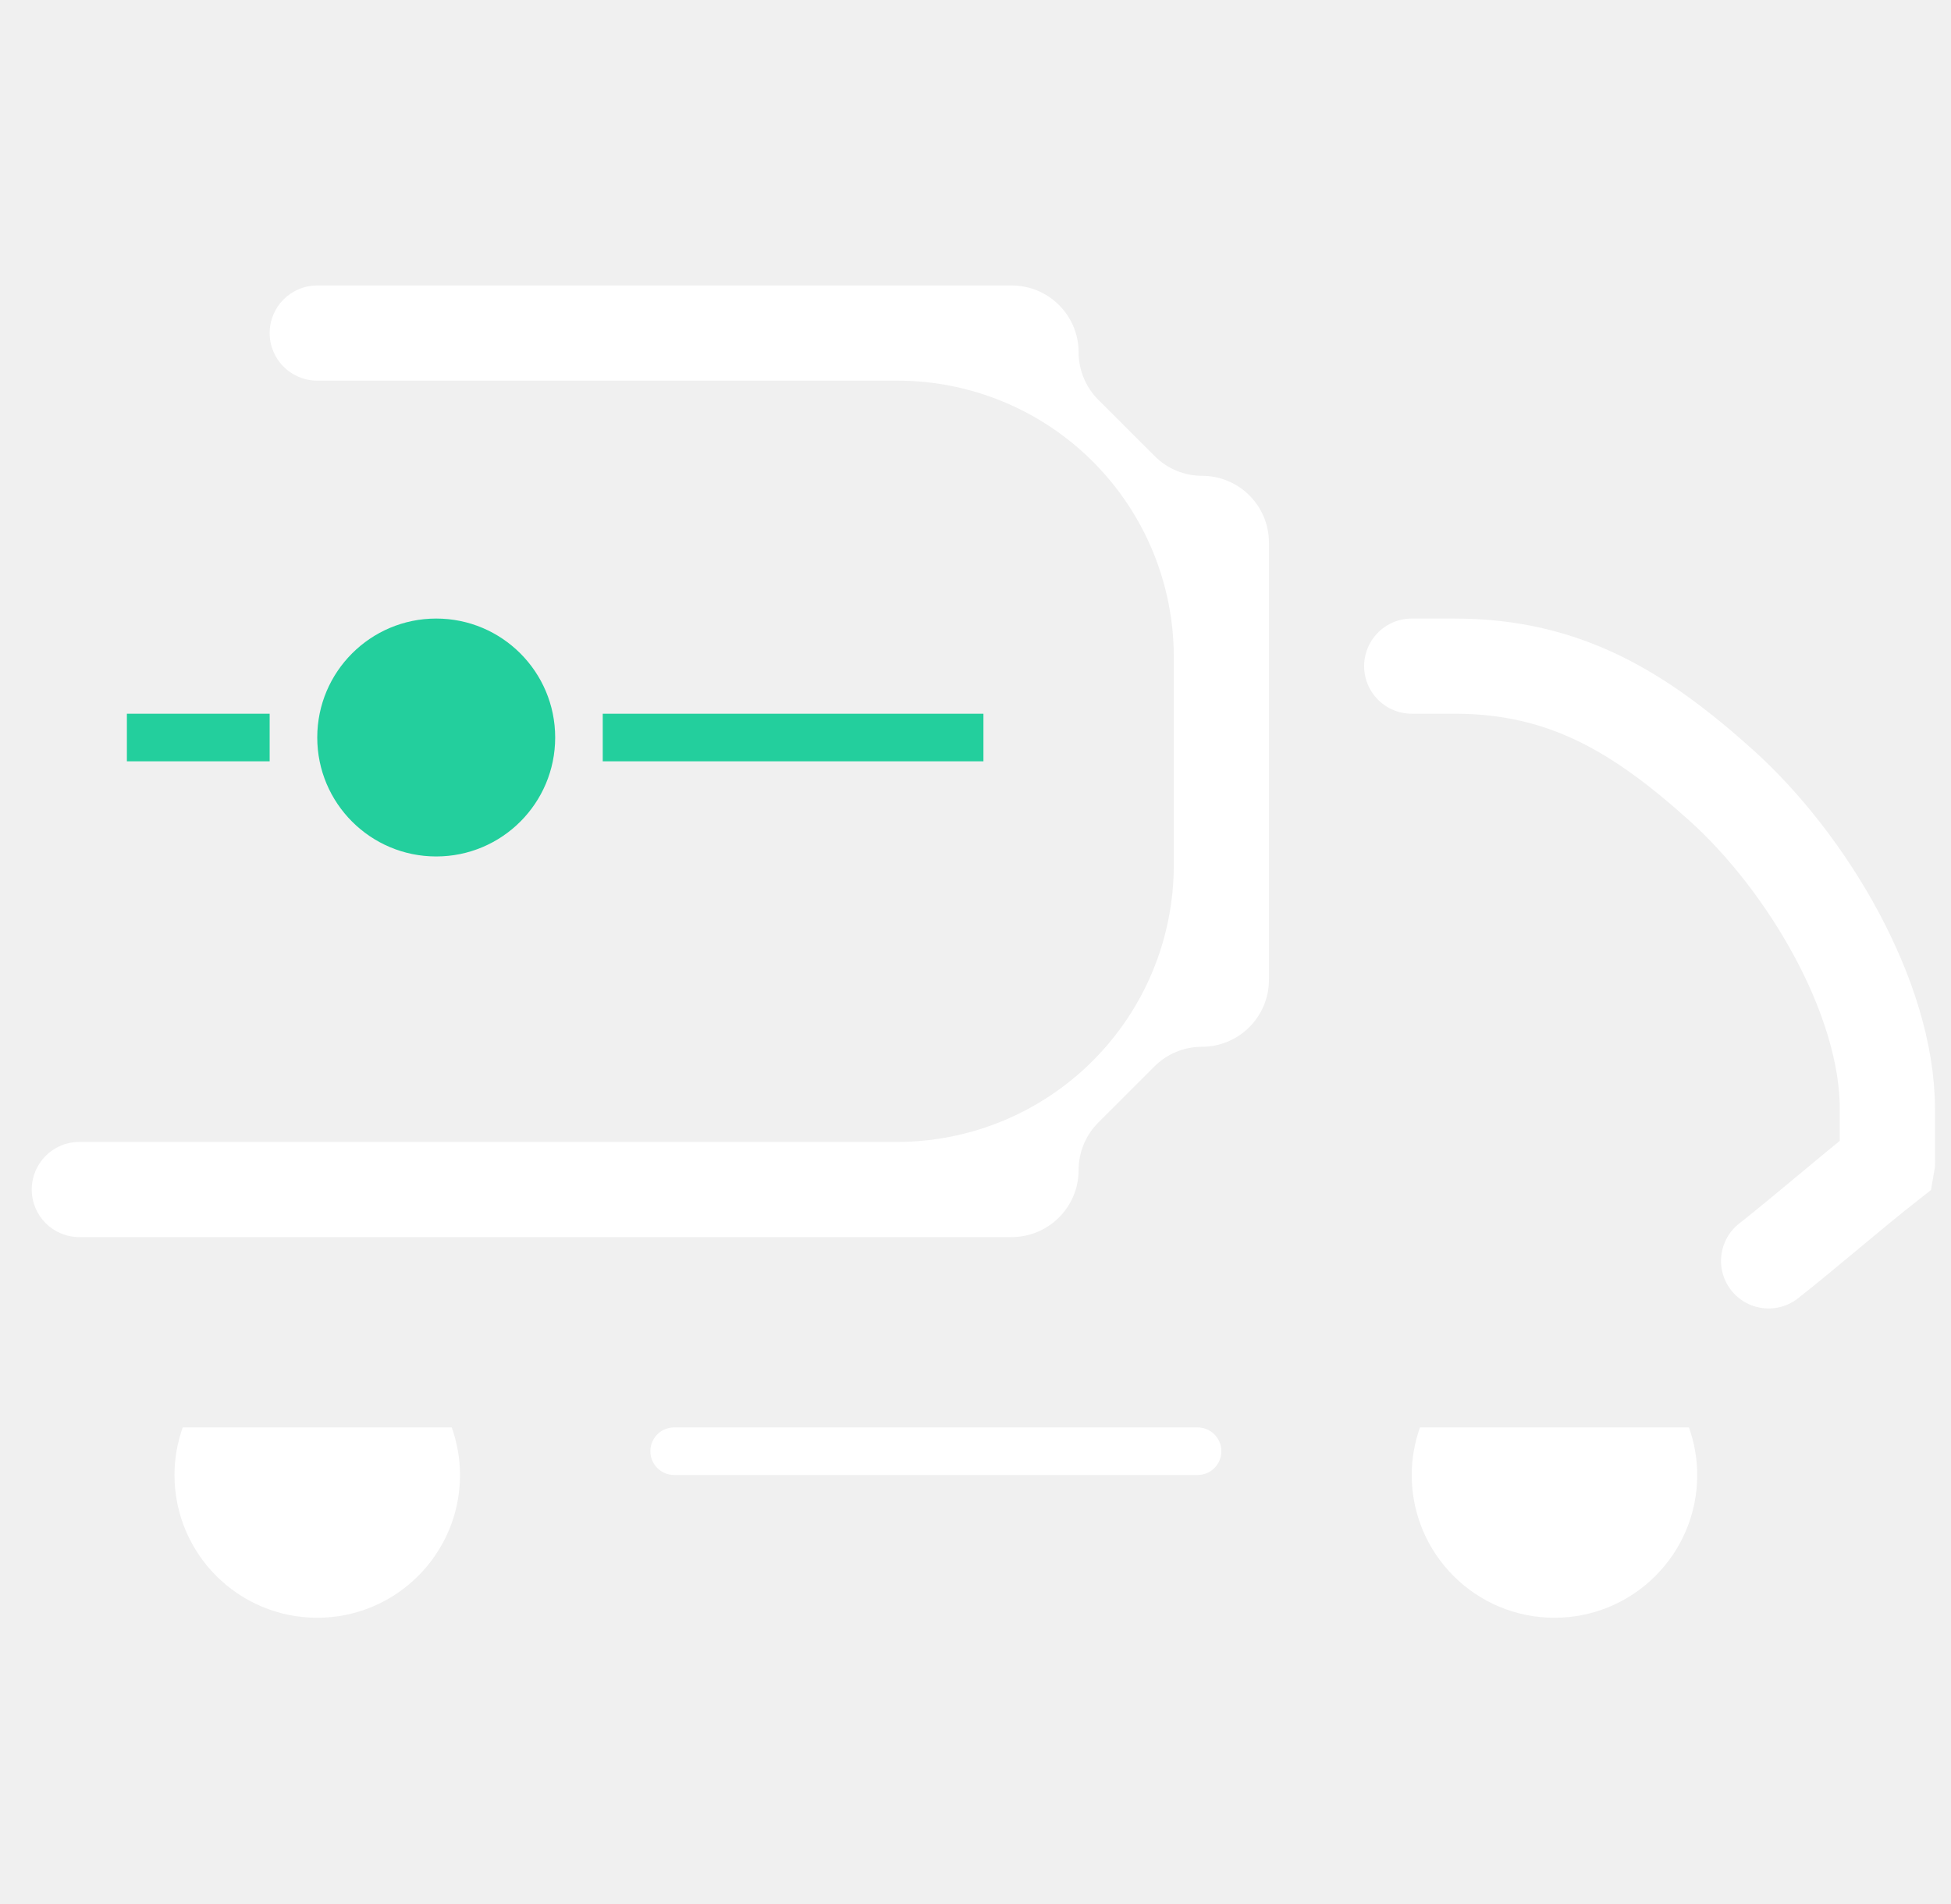
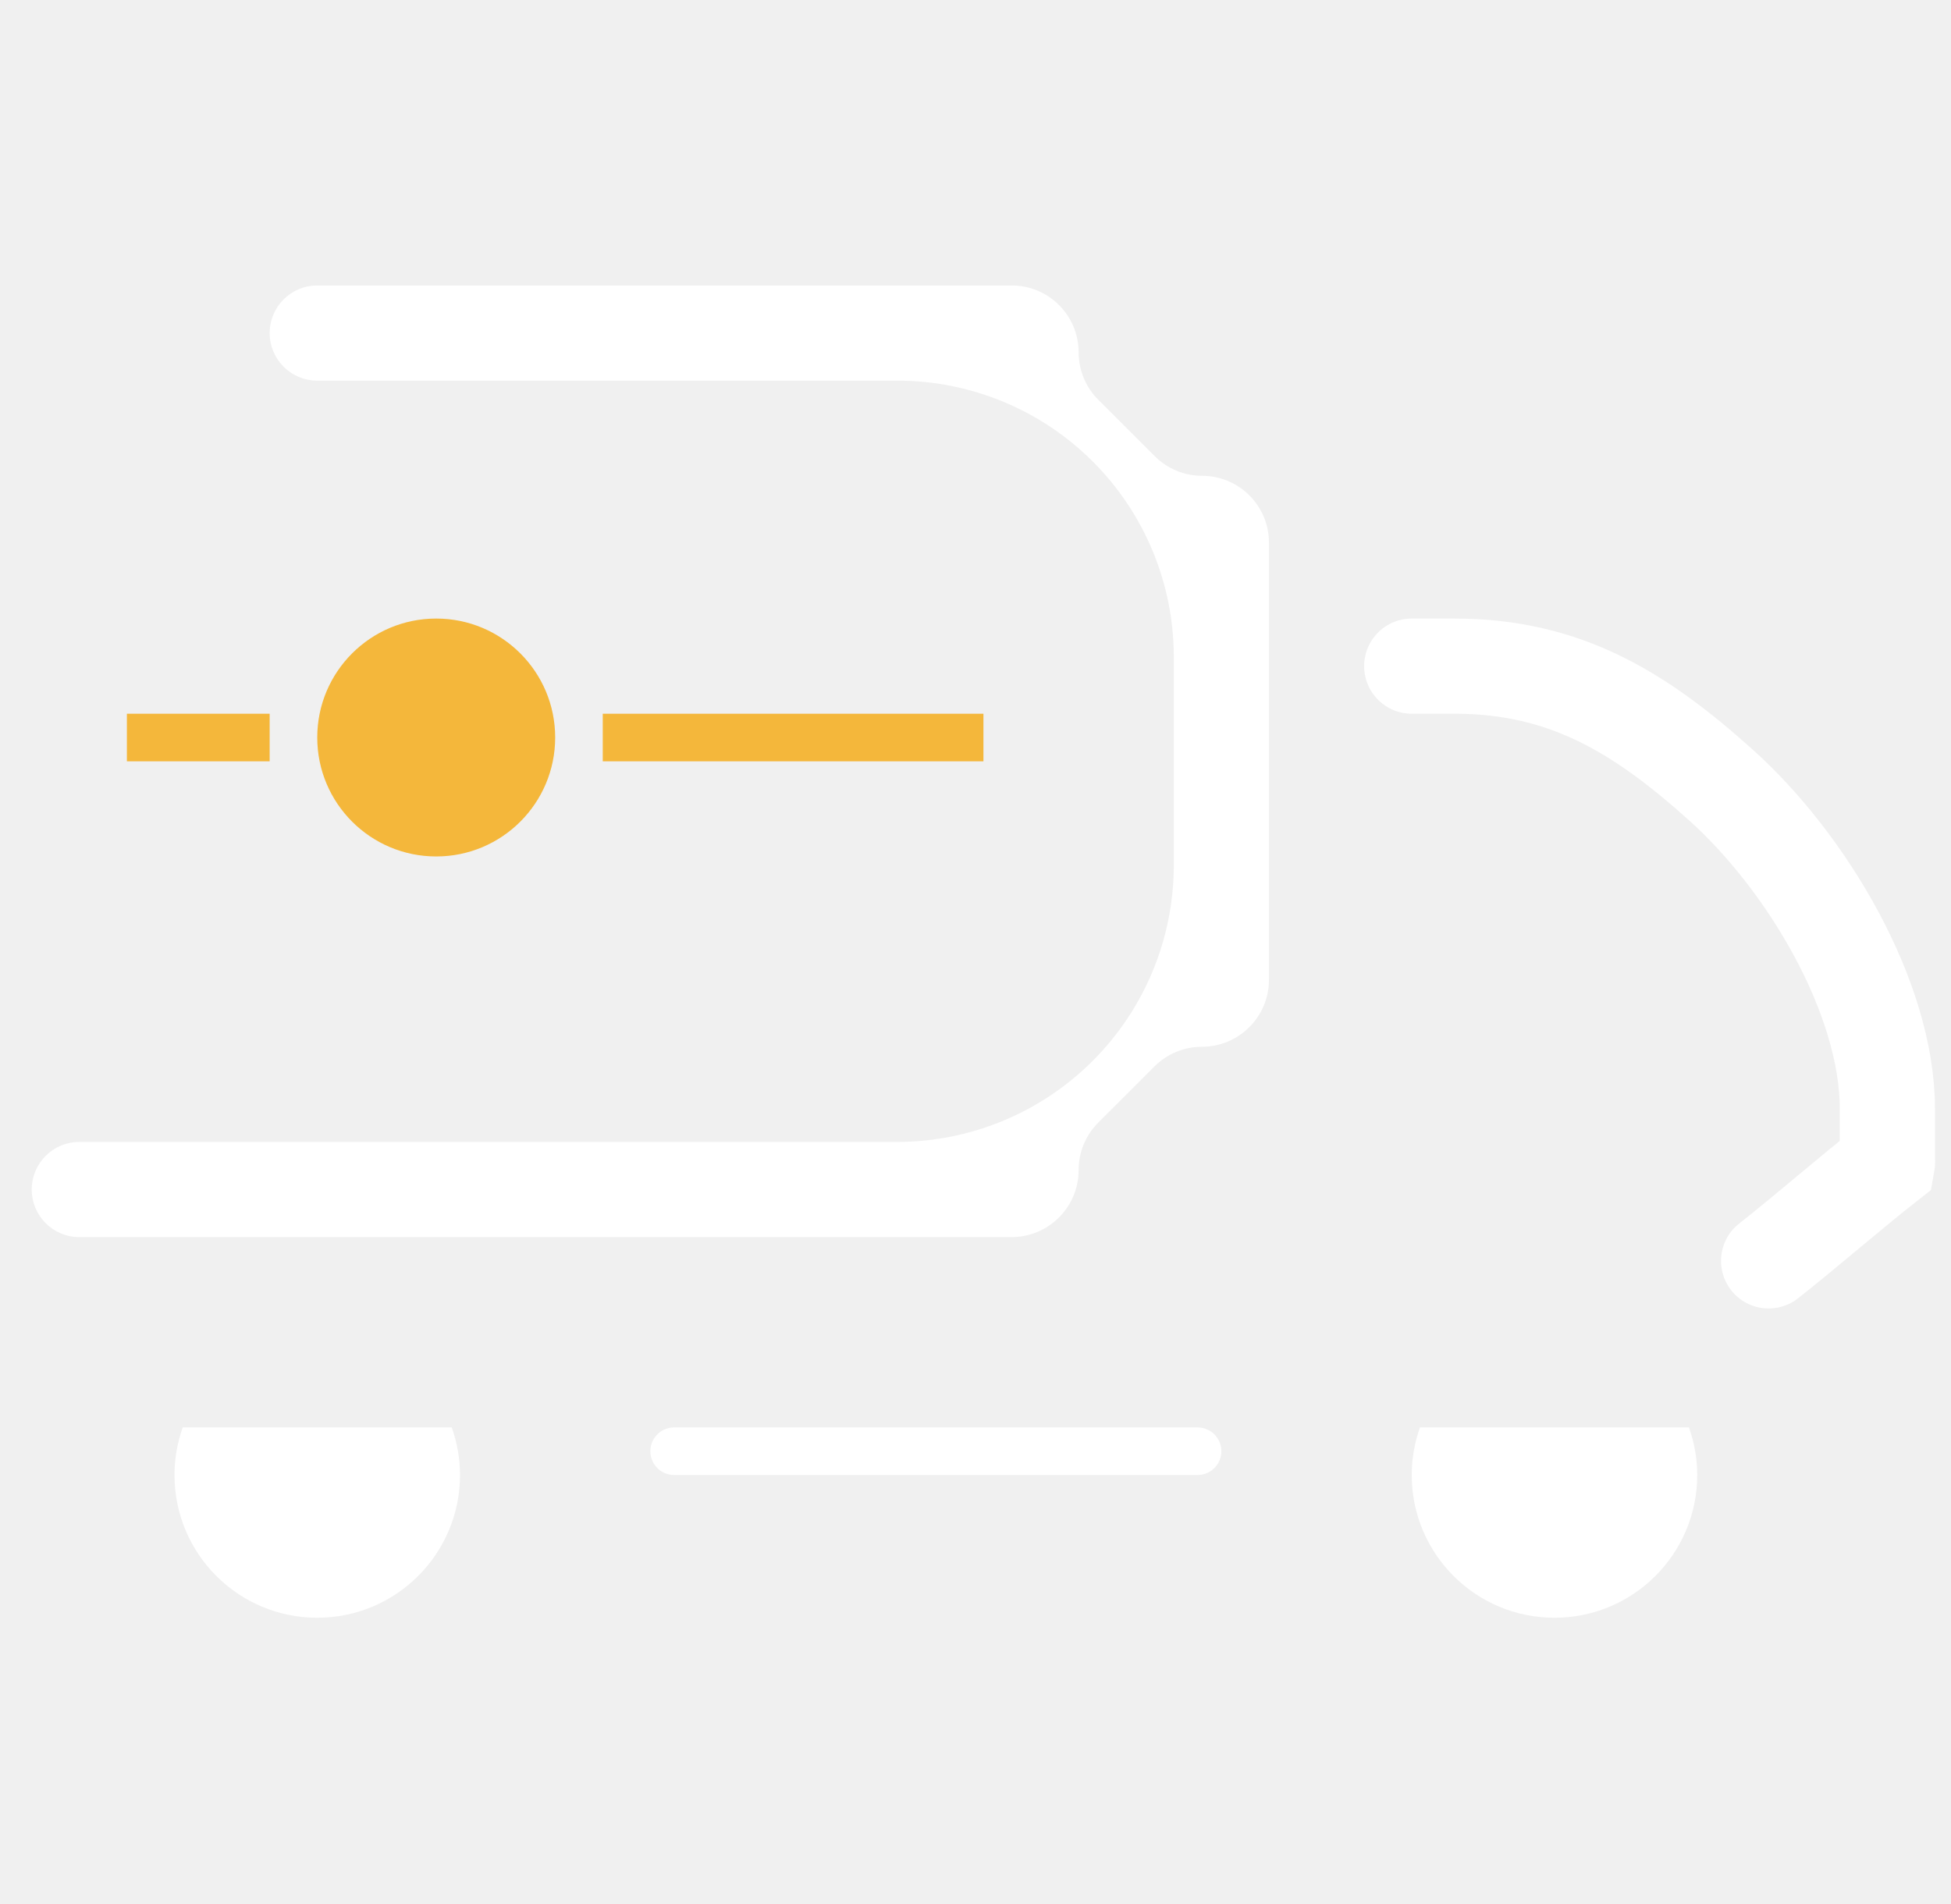
<svg xmlns="http://www.w3.org/2000/svg" width="41" height="40" viewBox="0 0 41 40" fill="none">
  <path d="M18.85 24C20.393 24 21.872 23.387 22.963 22.296C24.054 21.206 24.667 19.726 24.667 18.183L24.667 13.806C24.667 12.267 24.055 10.79 22.966 9.701C21.877 8.612 20.4 8 18.86 8L6.667 8C6.114 8 5.667 7.552 5.667 7C5.667 6.448 6.114 6 6.667 6L21.261 6C22.038 6 22.667 6.629 22.667 7.405C22.667 7.778 22.815 8.135 23.078 8.399L24.268 9.588C24.531 9.852 24.889 10 25.261 10C26.038 10 26.667 10.629 26.667 11.405L26.667 20.591C26.667 21.369 26.036 22 25.257 22C24.884 22 24.525 22.148 24.261 22.413L23.079 23.594C22.815 23.858 22.667 24.217 22.667 24.591C22.667 25.369 22.036 26 21.257 26L1.667 26C1.114 26 0.667 25.552 0.667 25C0.667 24.448 1.114 24 1.667 24L18.85 24Z" fill="white" />
  <path d="M29.667 14H30.568C32.903 14 34.476 14.982 36.167 16.5C37.969 18.118 39.663 20.96 39.663 23.306V24.26C39.651 24.326 39.675 24.392 39.663 24.458C38.922 25.039 37.908 25.919 37.167 26.5" stroke="white" stroke-width="2" stroke-miterlimit="10" stroke-linecap="round" />
-   <rect x="5.667" y="15" width="1" height="3" transform="rotate(90 5.66663 15)" fill="#23CF9D" />
-   <rect x="20.667" y="15" width="1" height="8" transform="rotate(90 20.6666 15)" fill="#23CF9D" />
-   <circle cx="9.167" cy="15.5" r="2.5" fill="#23CF9D" />
+   <rect x="5.667" y="15" width="1" height="3" transform="rotate(90 5.66663 15)" fill="#F4B73B" />
+   <rect x="20.667" y="15" width="1" height="8" transform="rotate(90 20.6666 15)" fill="#F4B73B" />
+   <circle cx="9.167" cy="15.5" r="2.5" fill="#F4B73B" />
  <path d="M9.493 30C9.604 30.313 9.667 30.649 9.667 31C9.667 32.657 8.323 34 6.667 34C5.01 34 3.667 32.657 3.667 31C3.667 30.649 3.73 30.313 3.84 30H9.493ZM35.493 30C35.604 30.313 35.667 30.649 35.667 31C35.667 32.657 34.324 34 32.667 34C31.01 34 29.667 32.657 29.667 31C29.667 30.649 29.73 30.313 29.84 30H35.493ZM25.167 30C25.443 30 25.667 30.224 25.667 30.5C25.667 30.776 25.443 31 25.167 31H14.167C13.89 31 13.667 30.776 13.667 30.5C13.667 30.224 13.89 30 14.167 30H25.167Z" fill="white" />
</svg>
